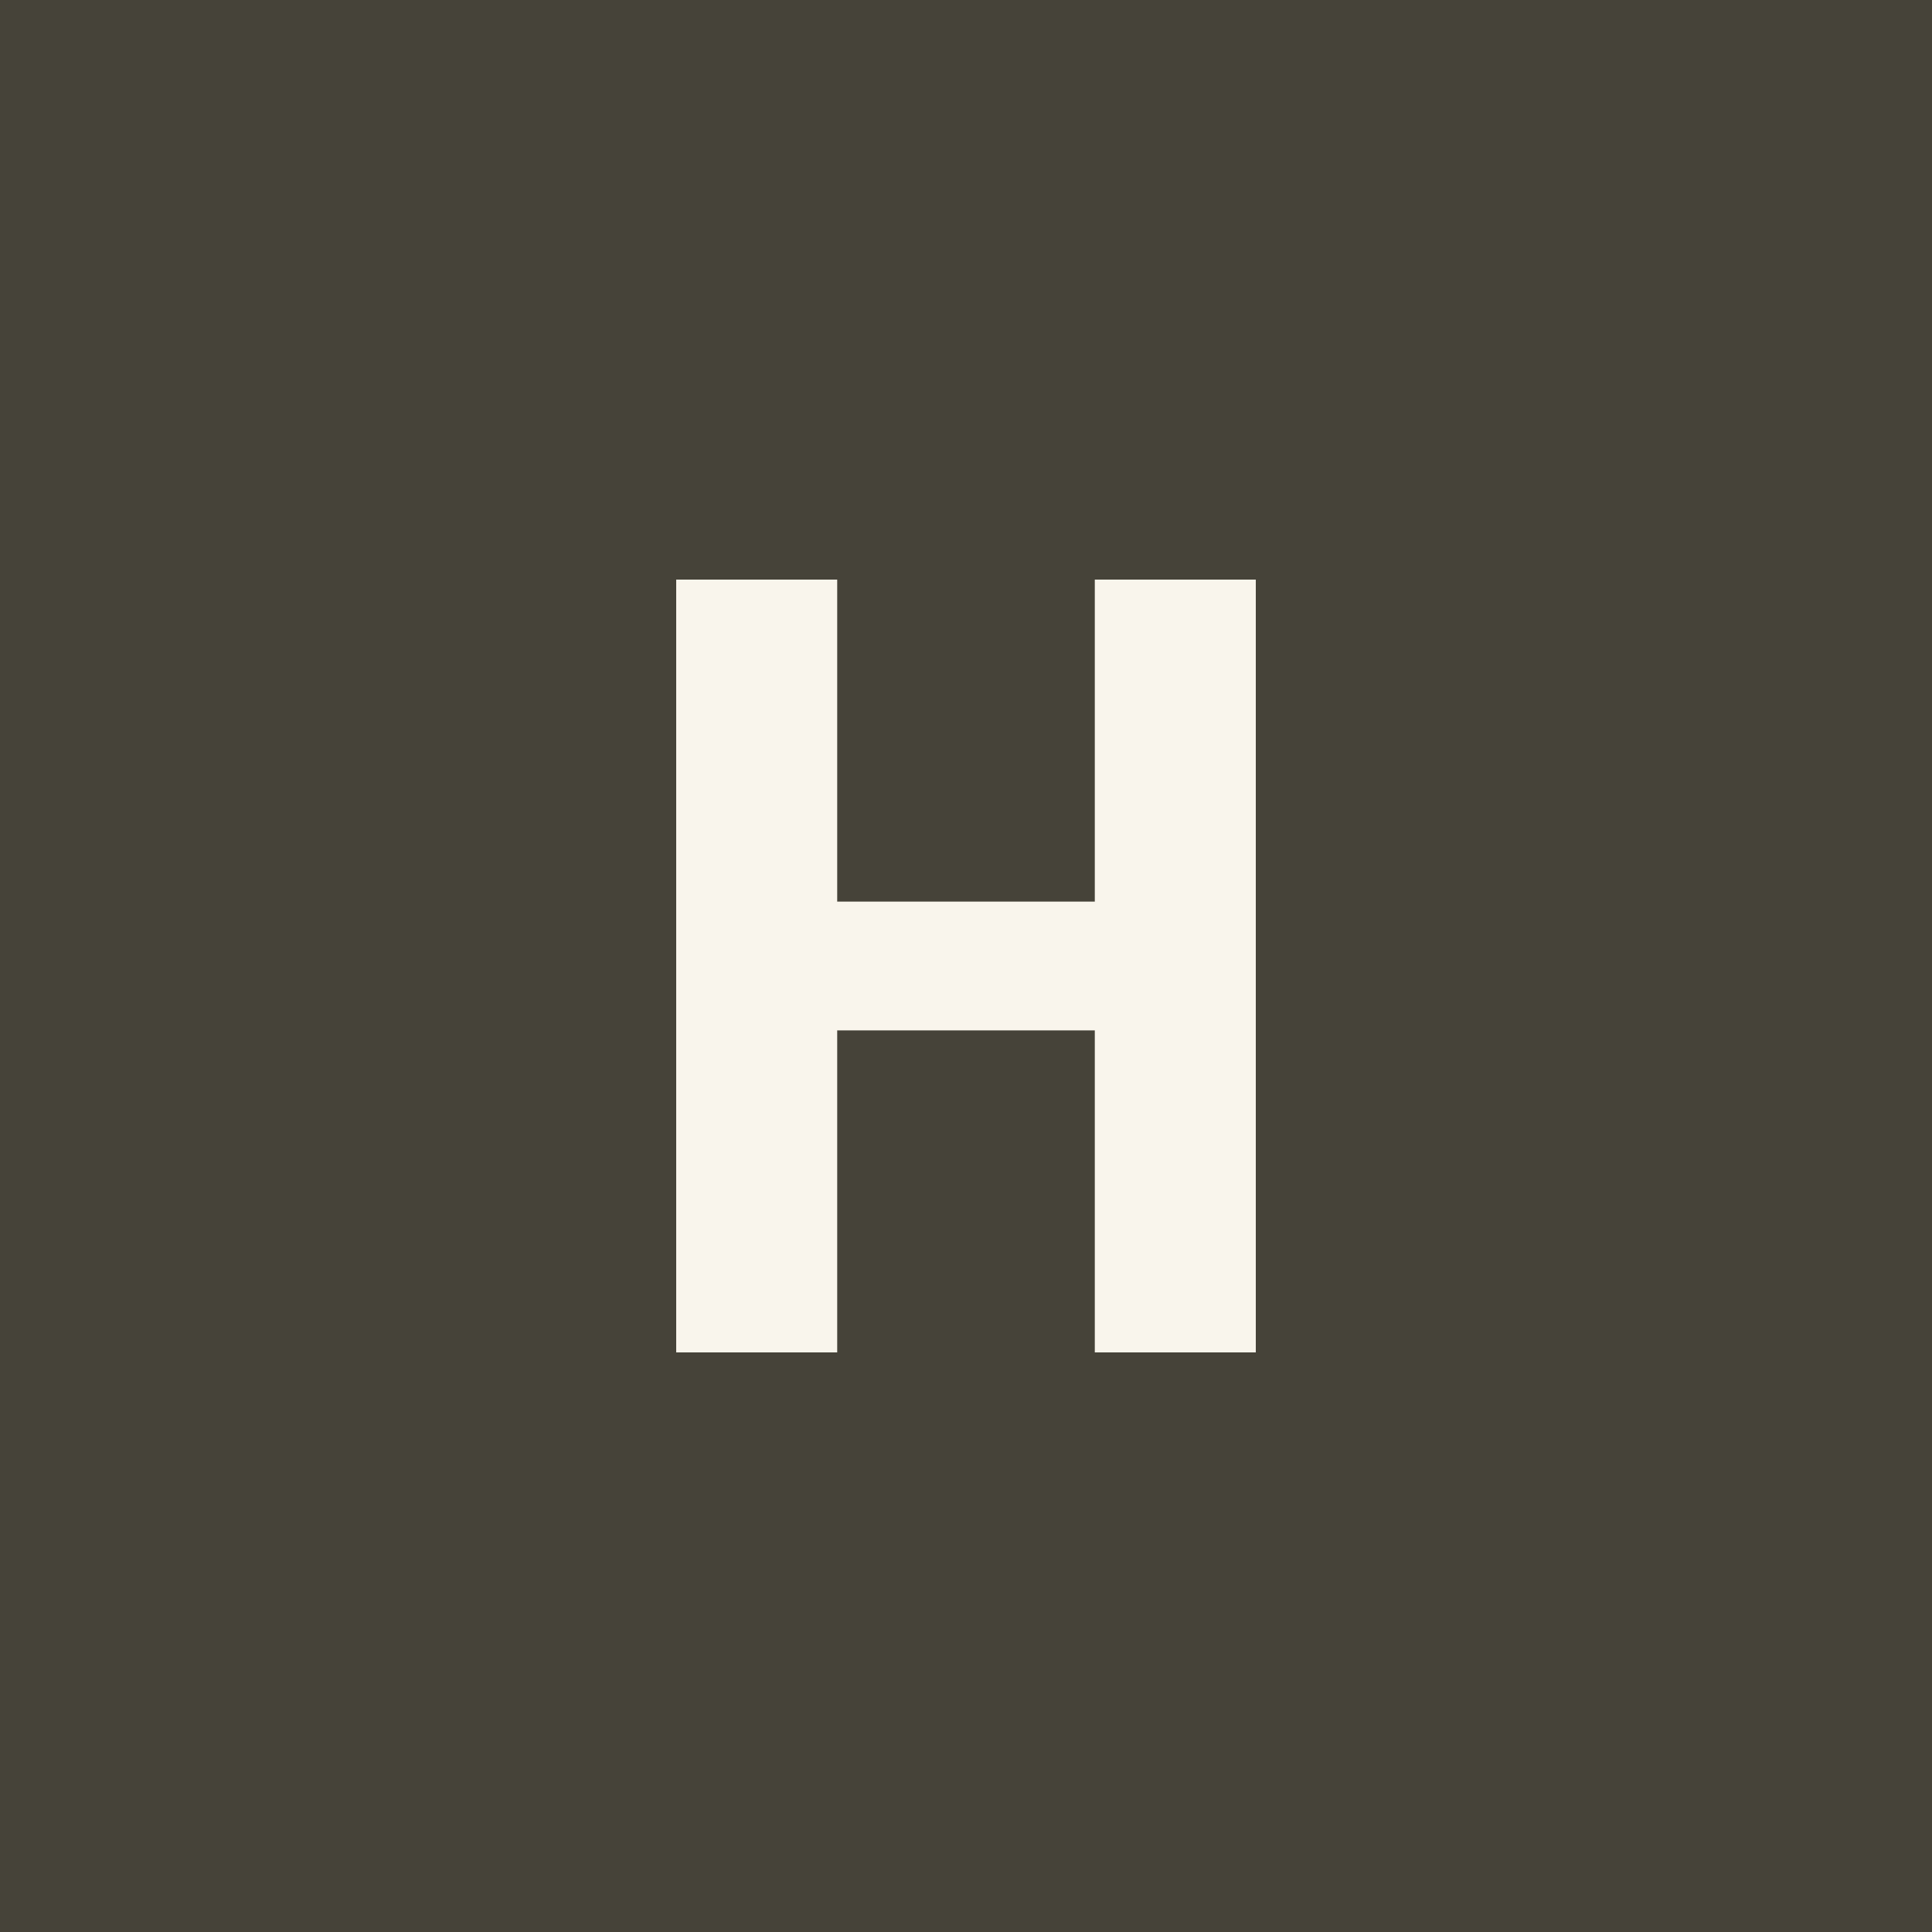
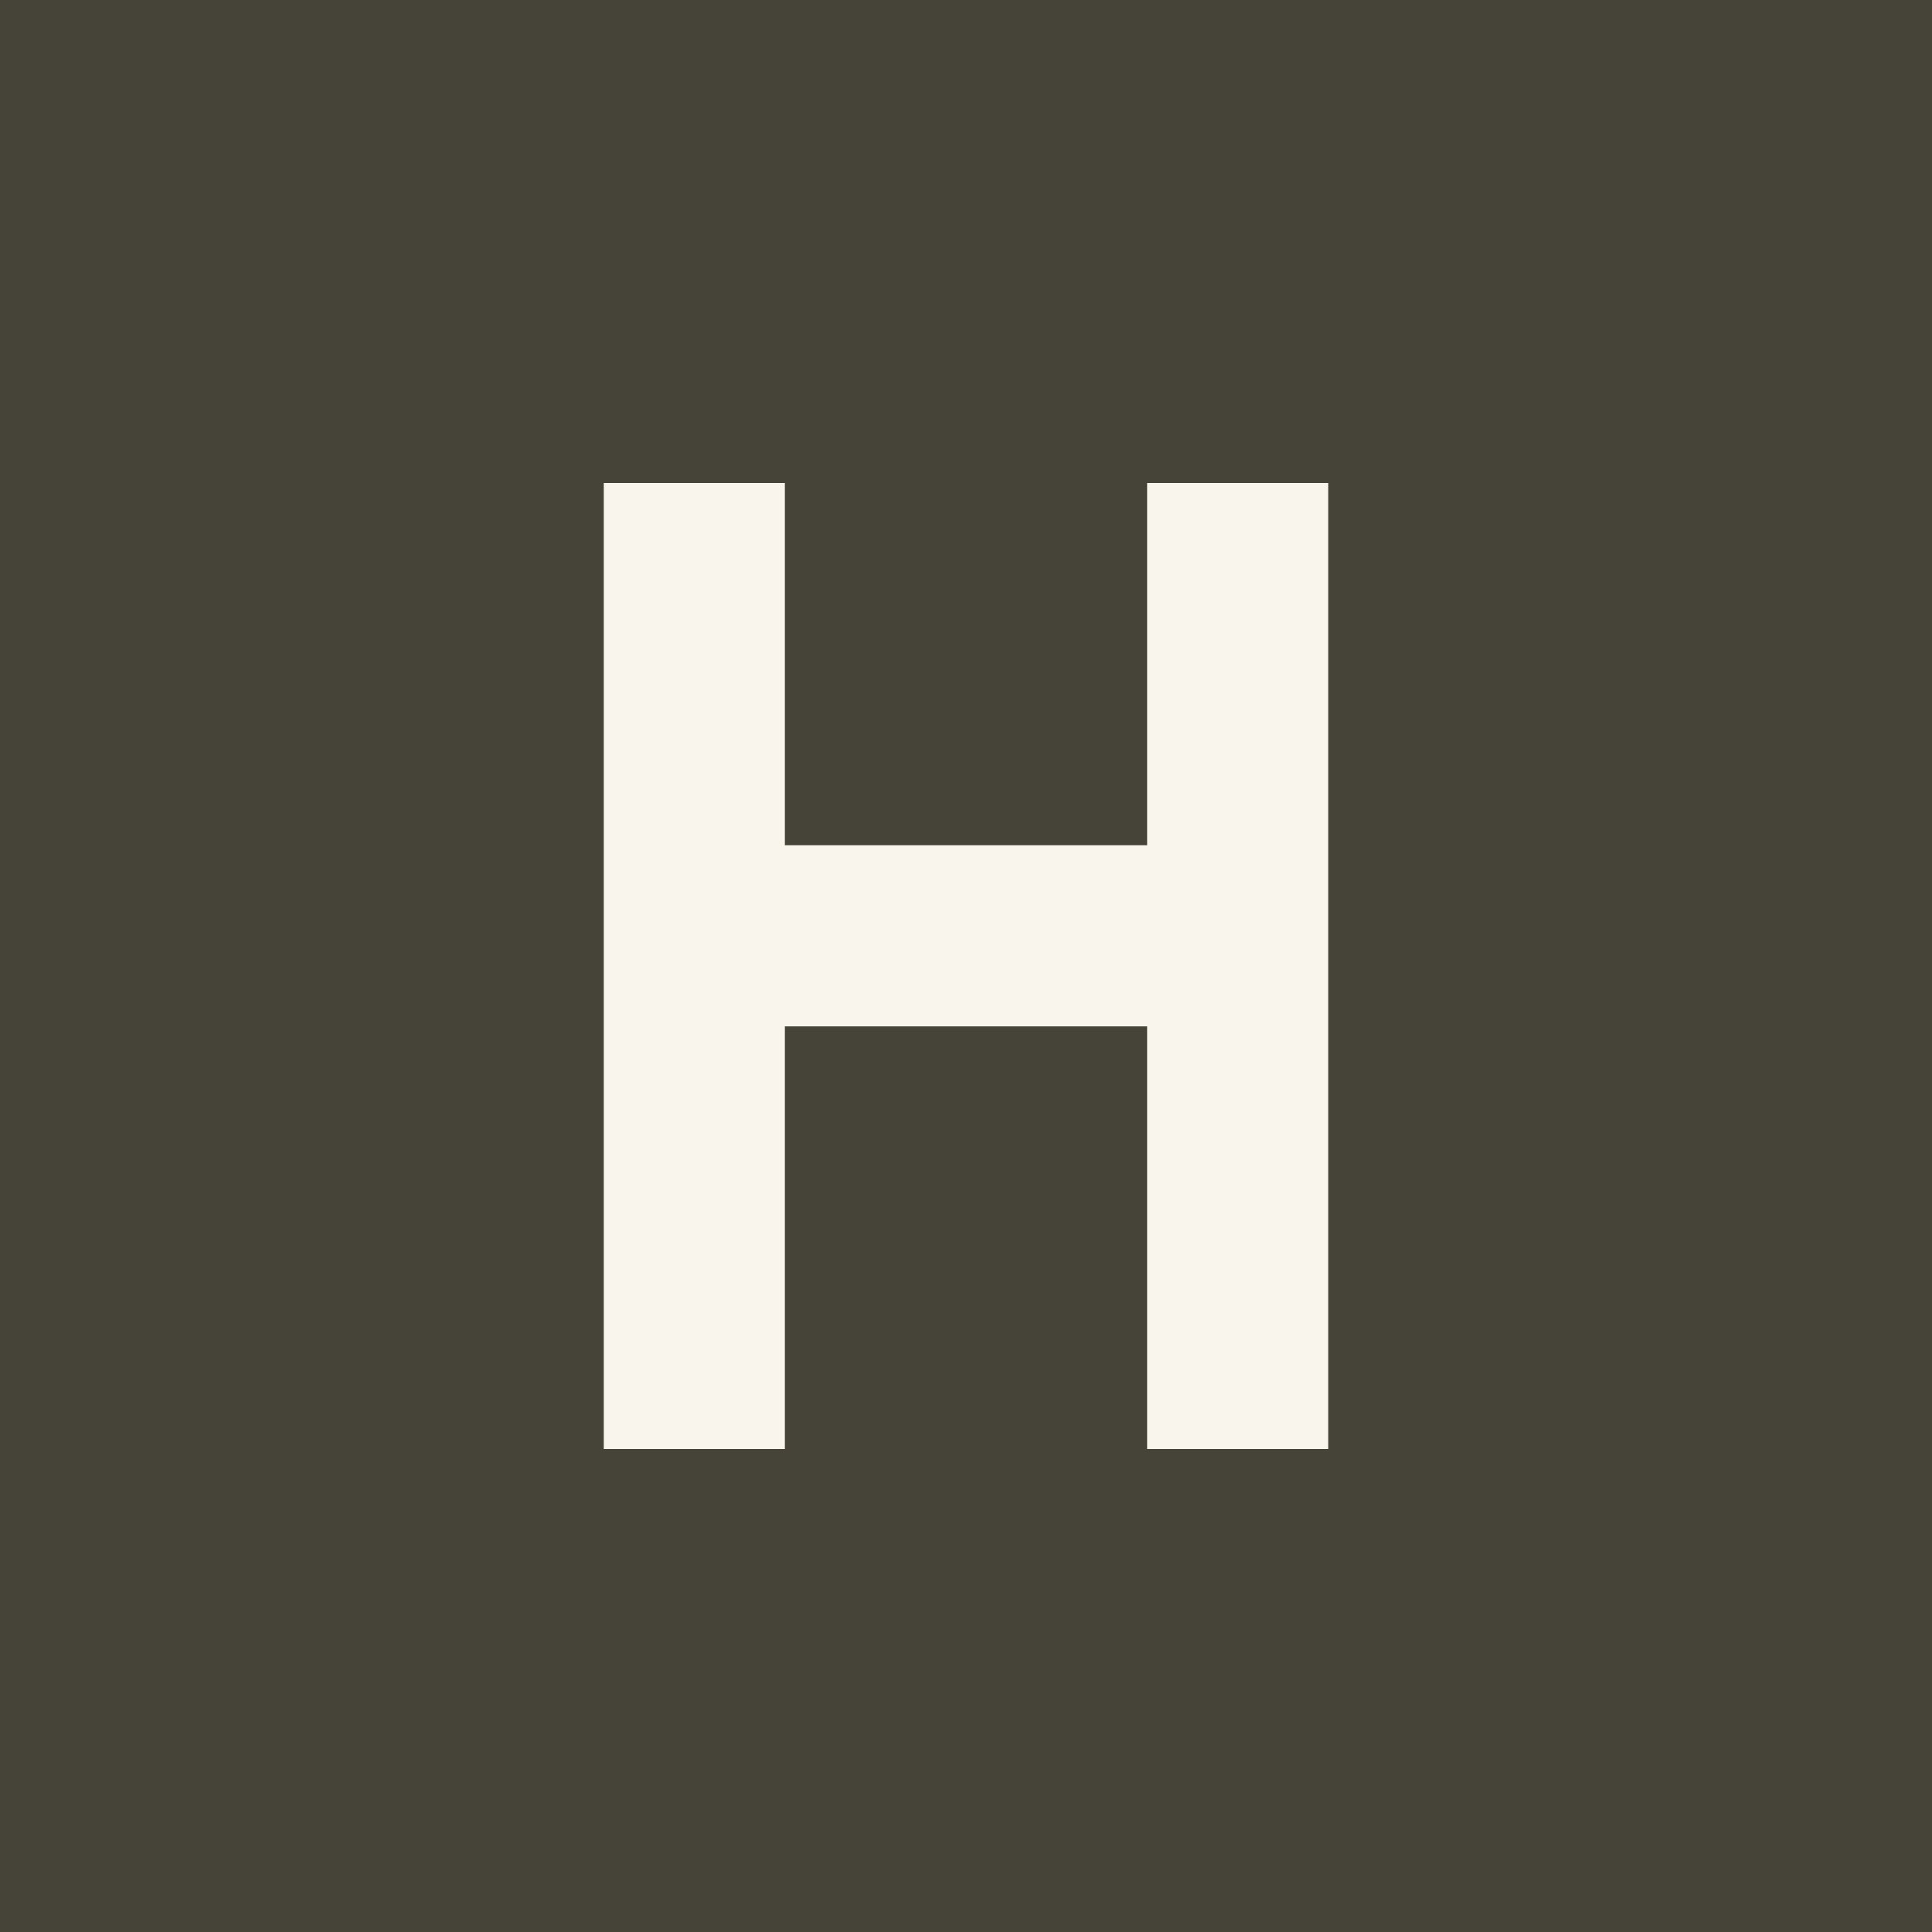
- <svg xmlns="http://www.w3.org/2000/svg" height="960" viewBox="0 0 960 960" width="960">
-   <rect fill="#464339" height="1024" width="1024" x="-32" y="-32" />
-   <path d="m 336,288 v 384 h 80 V 512 h 128 v 160 h 80 V 288 H 544 V 448 H 416 V 288 Z" fill="#f9f5ec" />
+ <svg xmlns="http://www.w3.org/2000/svg" height="512" viewBox="0 0 512 512" width="512">
+   <rect fill="#464339" height="544" width="544" x="-16" y="-16" />
+   <path d="m 160,128 h 48 v 96 h 96 v -96 h 48 V 384 H 304 V 272 h -96 v 112 h -48 z" fill="#f9f5ec" />
</svg>
